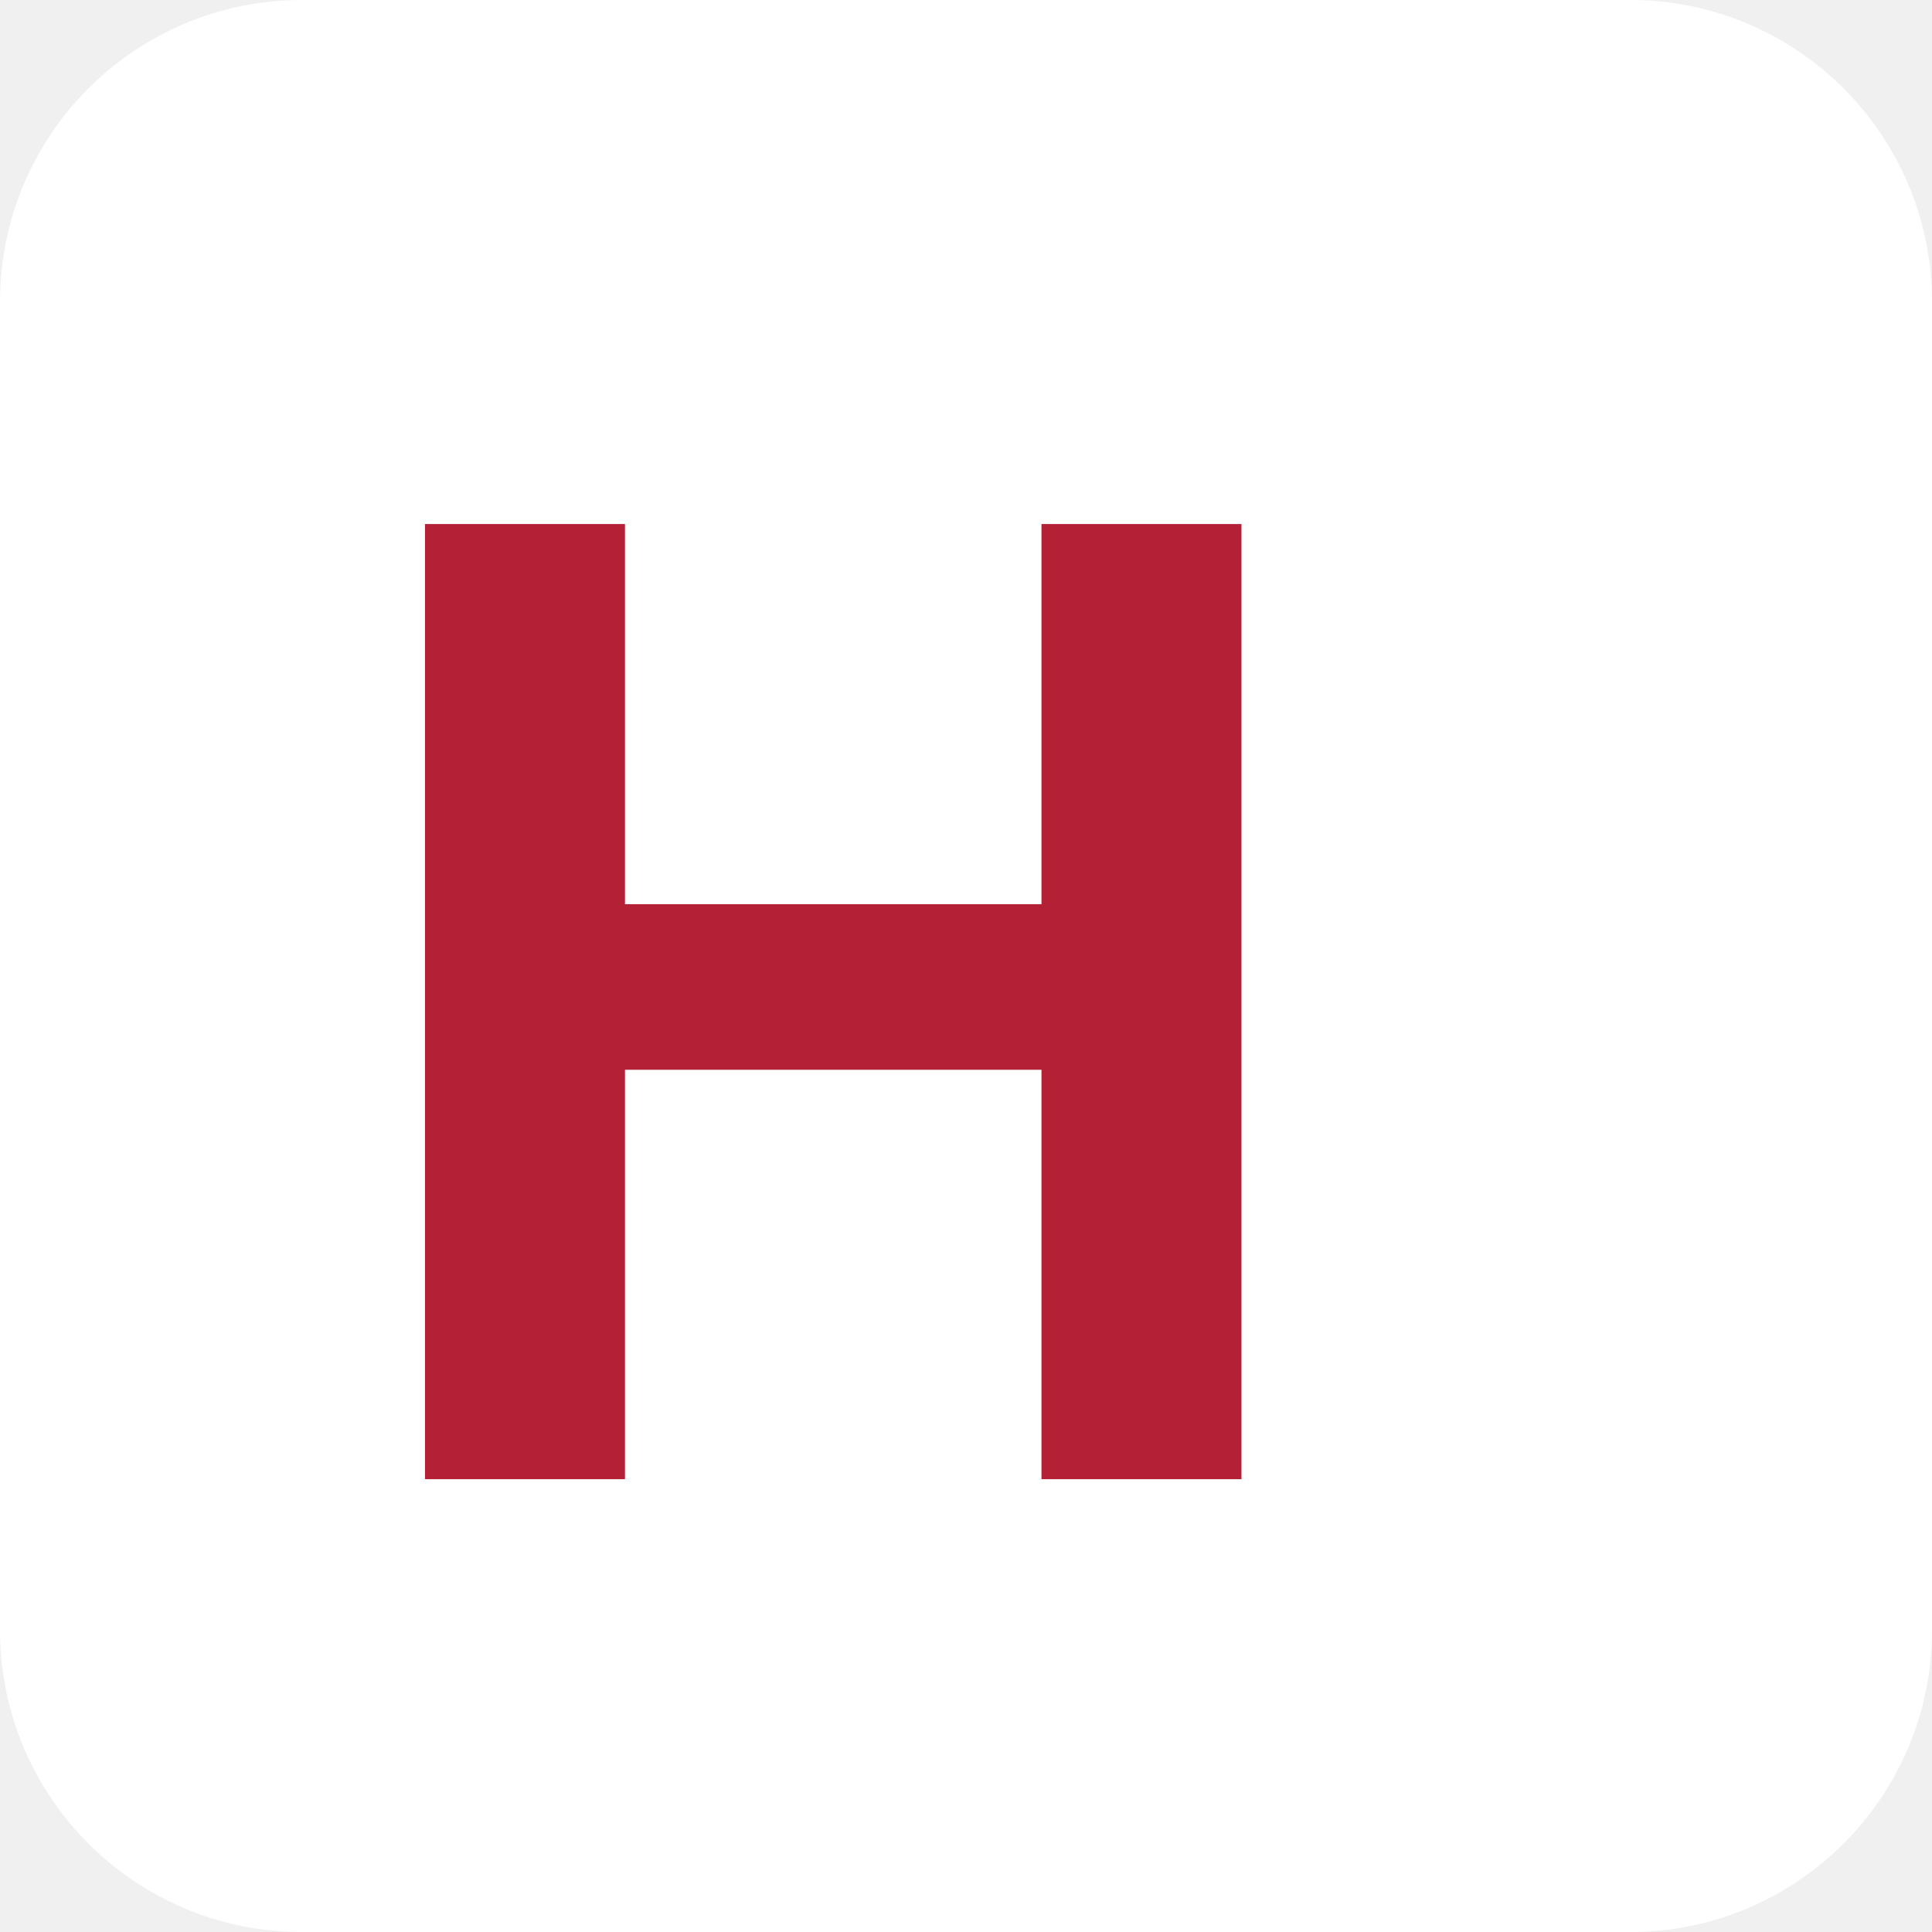
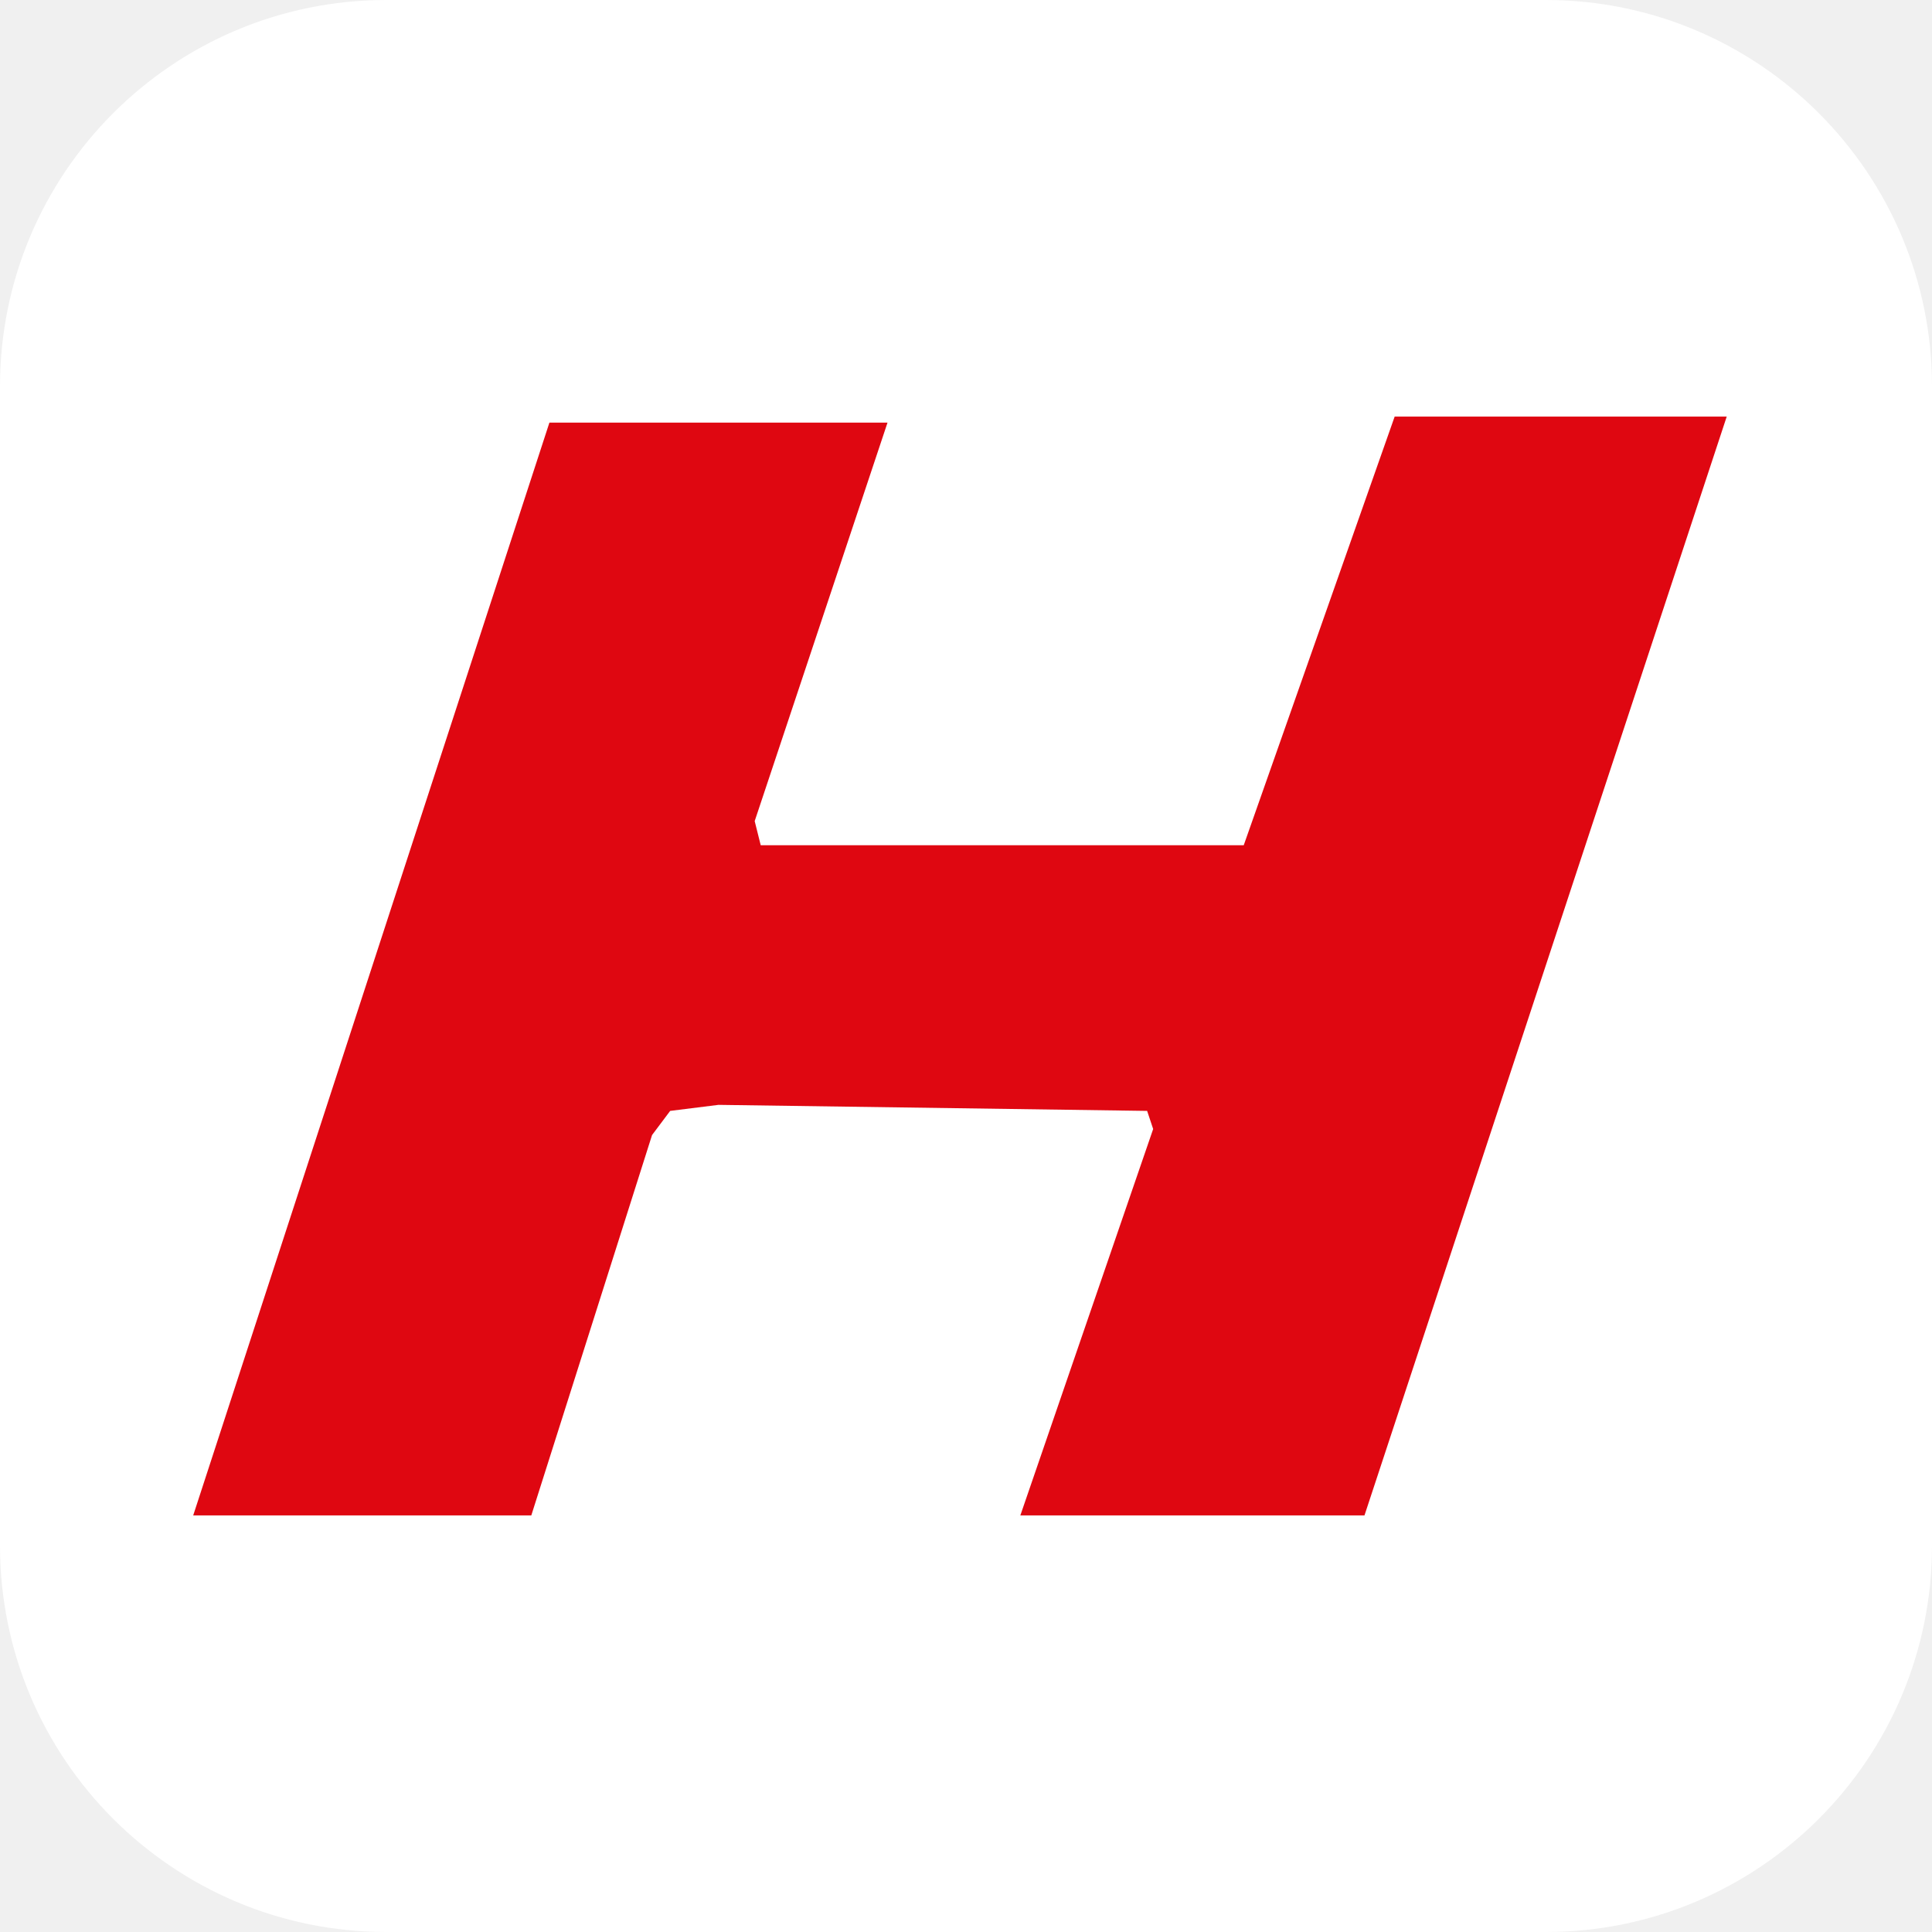
- <svg xmlns="http://www.w3.org/2000/svg" viewBox="0 0 64 64">
-   <rect width="64" height="64" rx="10" fill="#ffffff" />
-   <text x="11" y="49" font-family="Arial,sans-serif" font-size="46" font-weight="700" fill="#b42136">Н</text>
+ <svg xmlns="http://www.w3.org/2000/svg" viewBox="0 0 320 320" role="img" aria-label="Навара кар">
+   <rect width="320" height="320" rx="64" fill="#fff" />
+   <path fill="#df0711" transform="translate(-58 -182)" d="M344,251 289,251 264,322 184,322 183,318 205,252 149,252 90,433 146,433 166,370 169,366 177,365 248,366 249,369 227,433 284,433Z" />
</svg>
